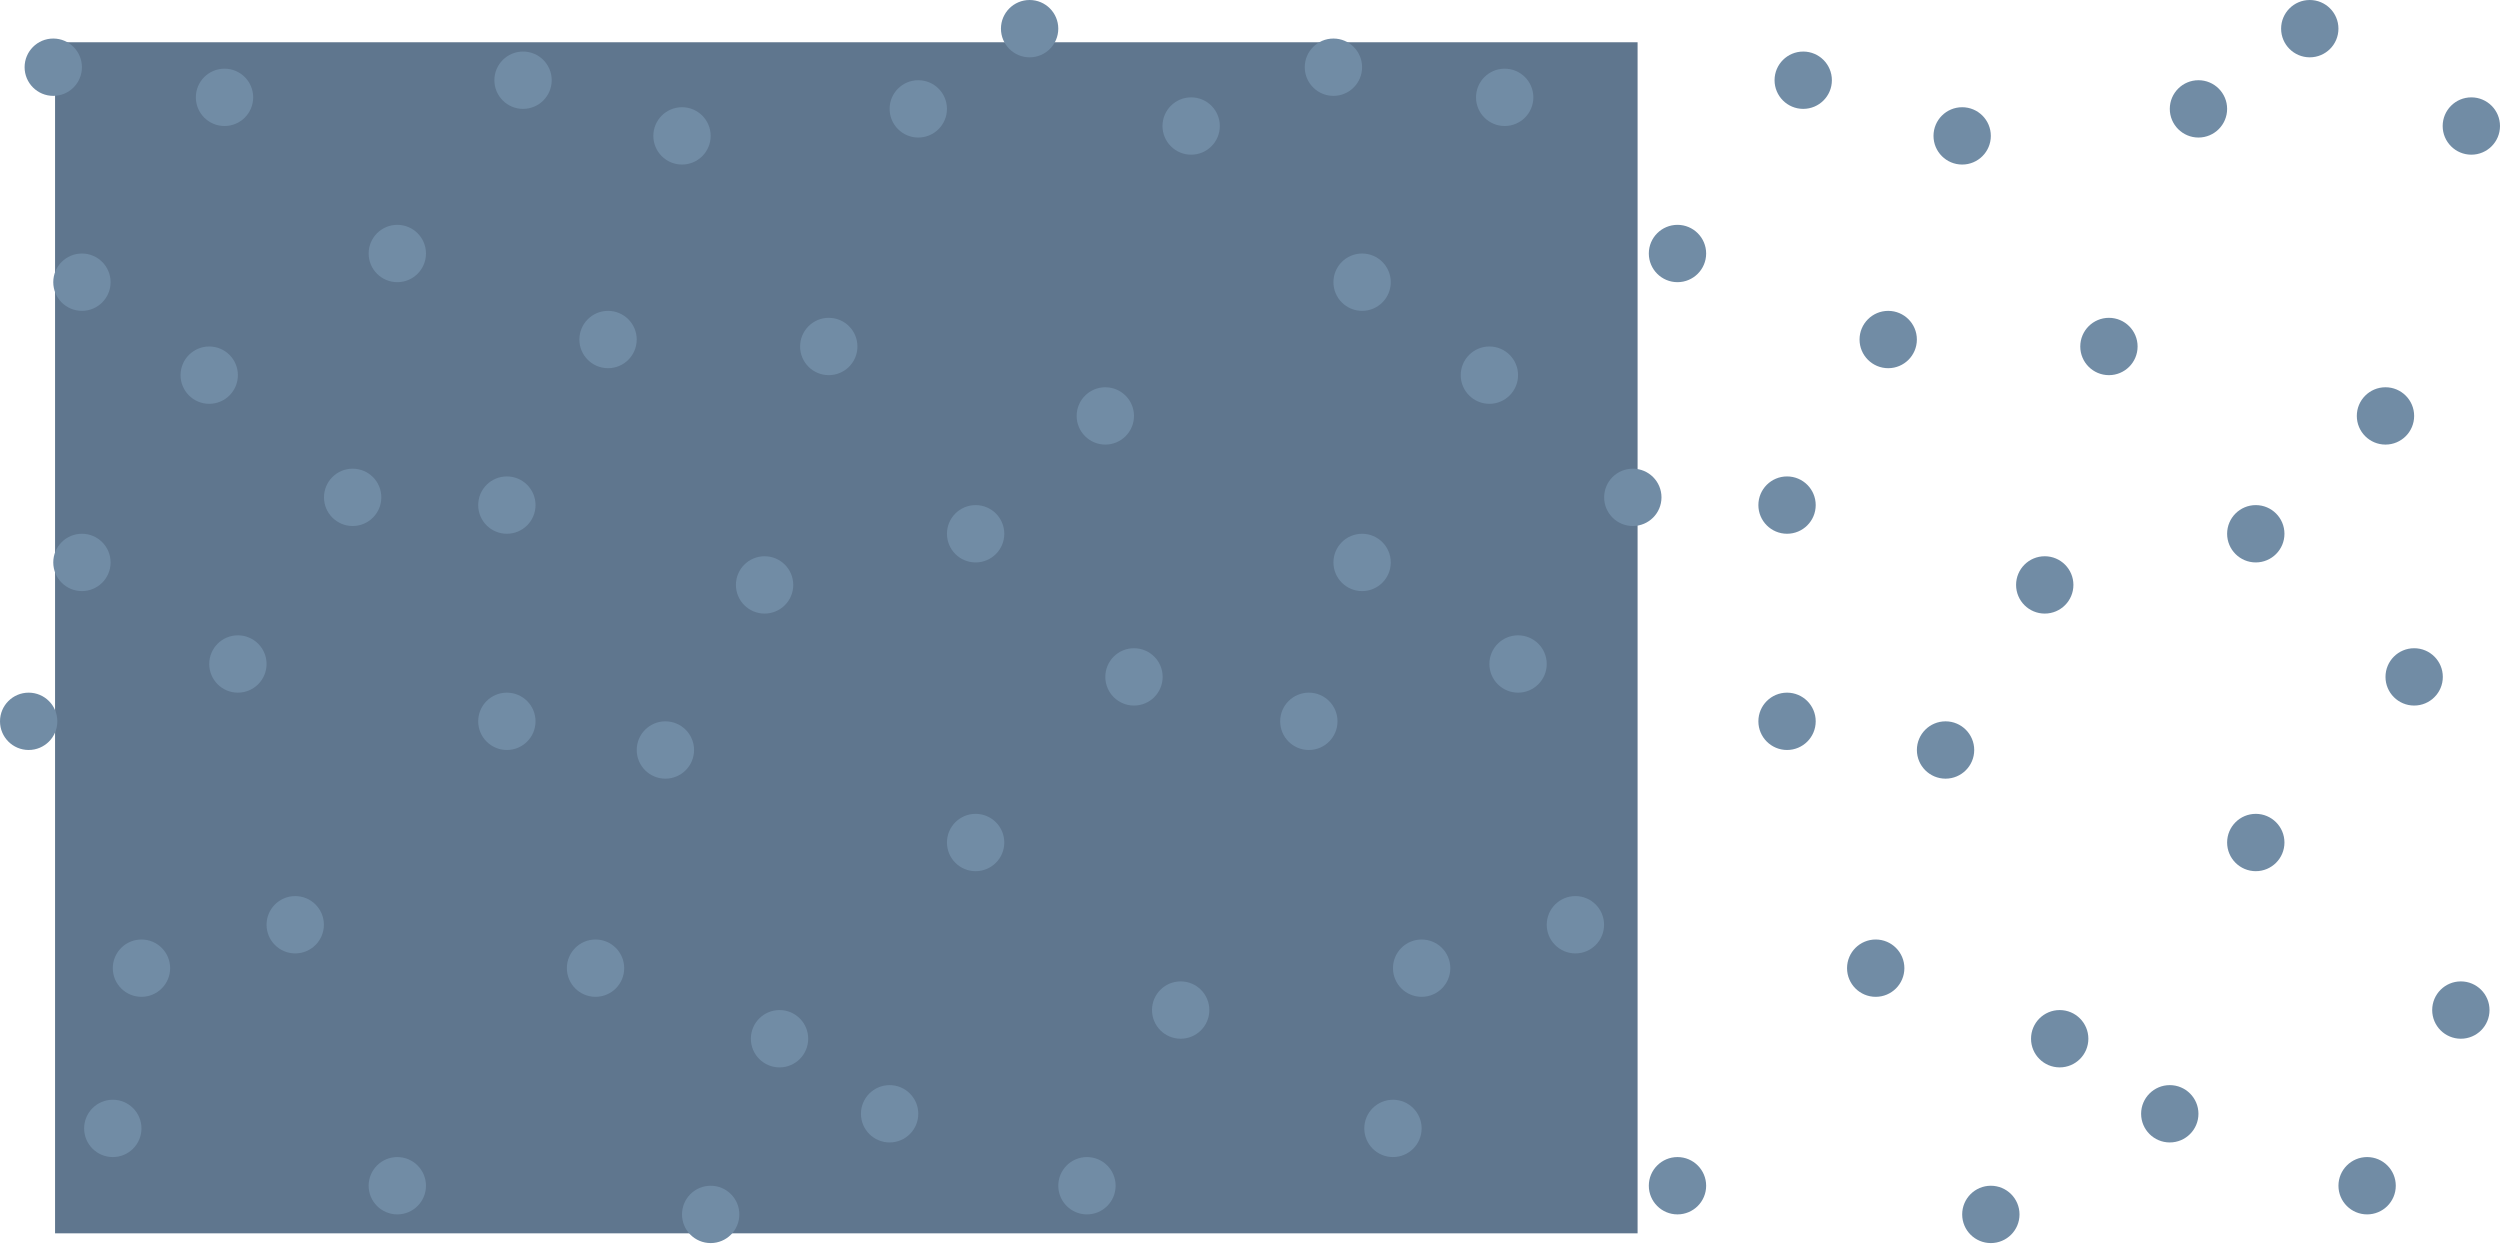
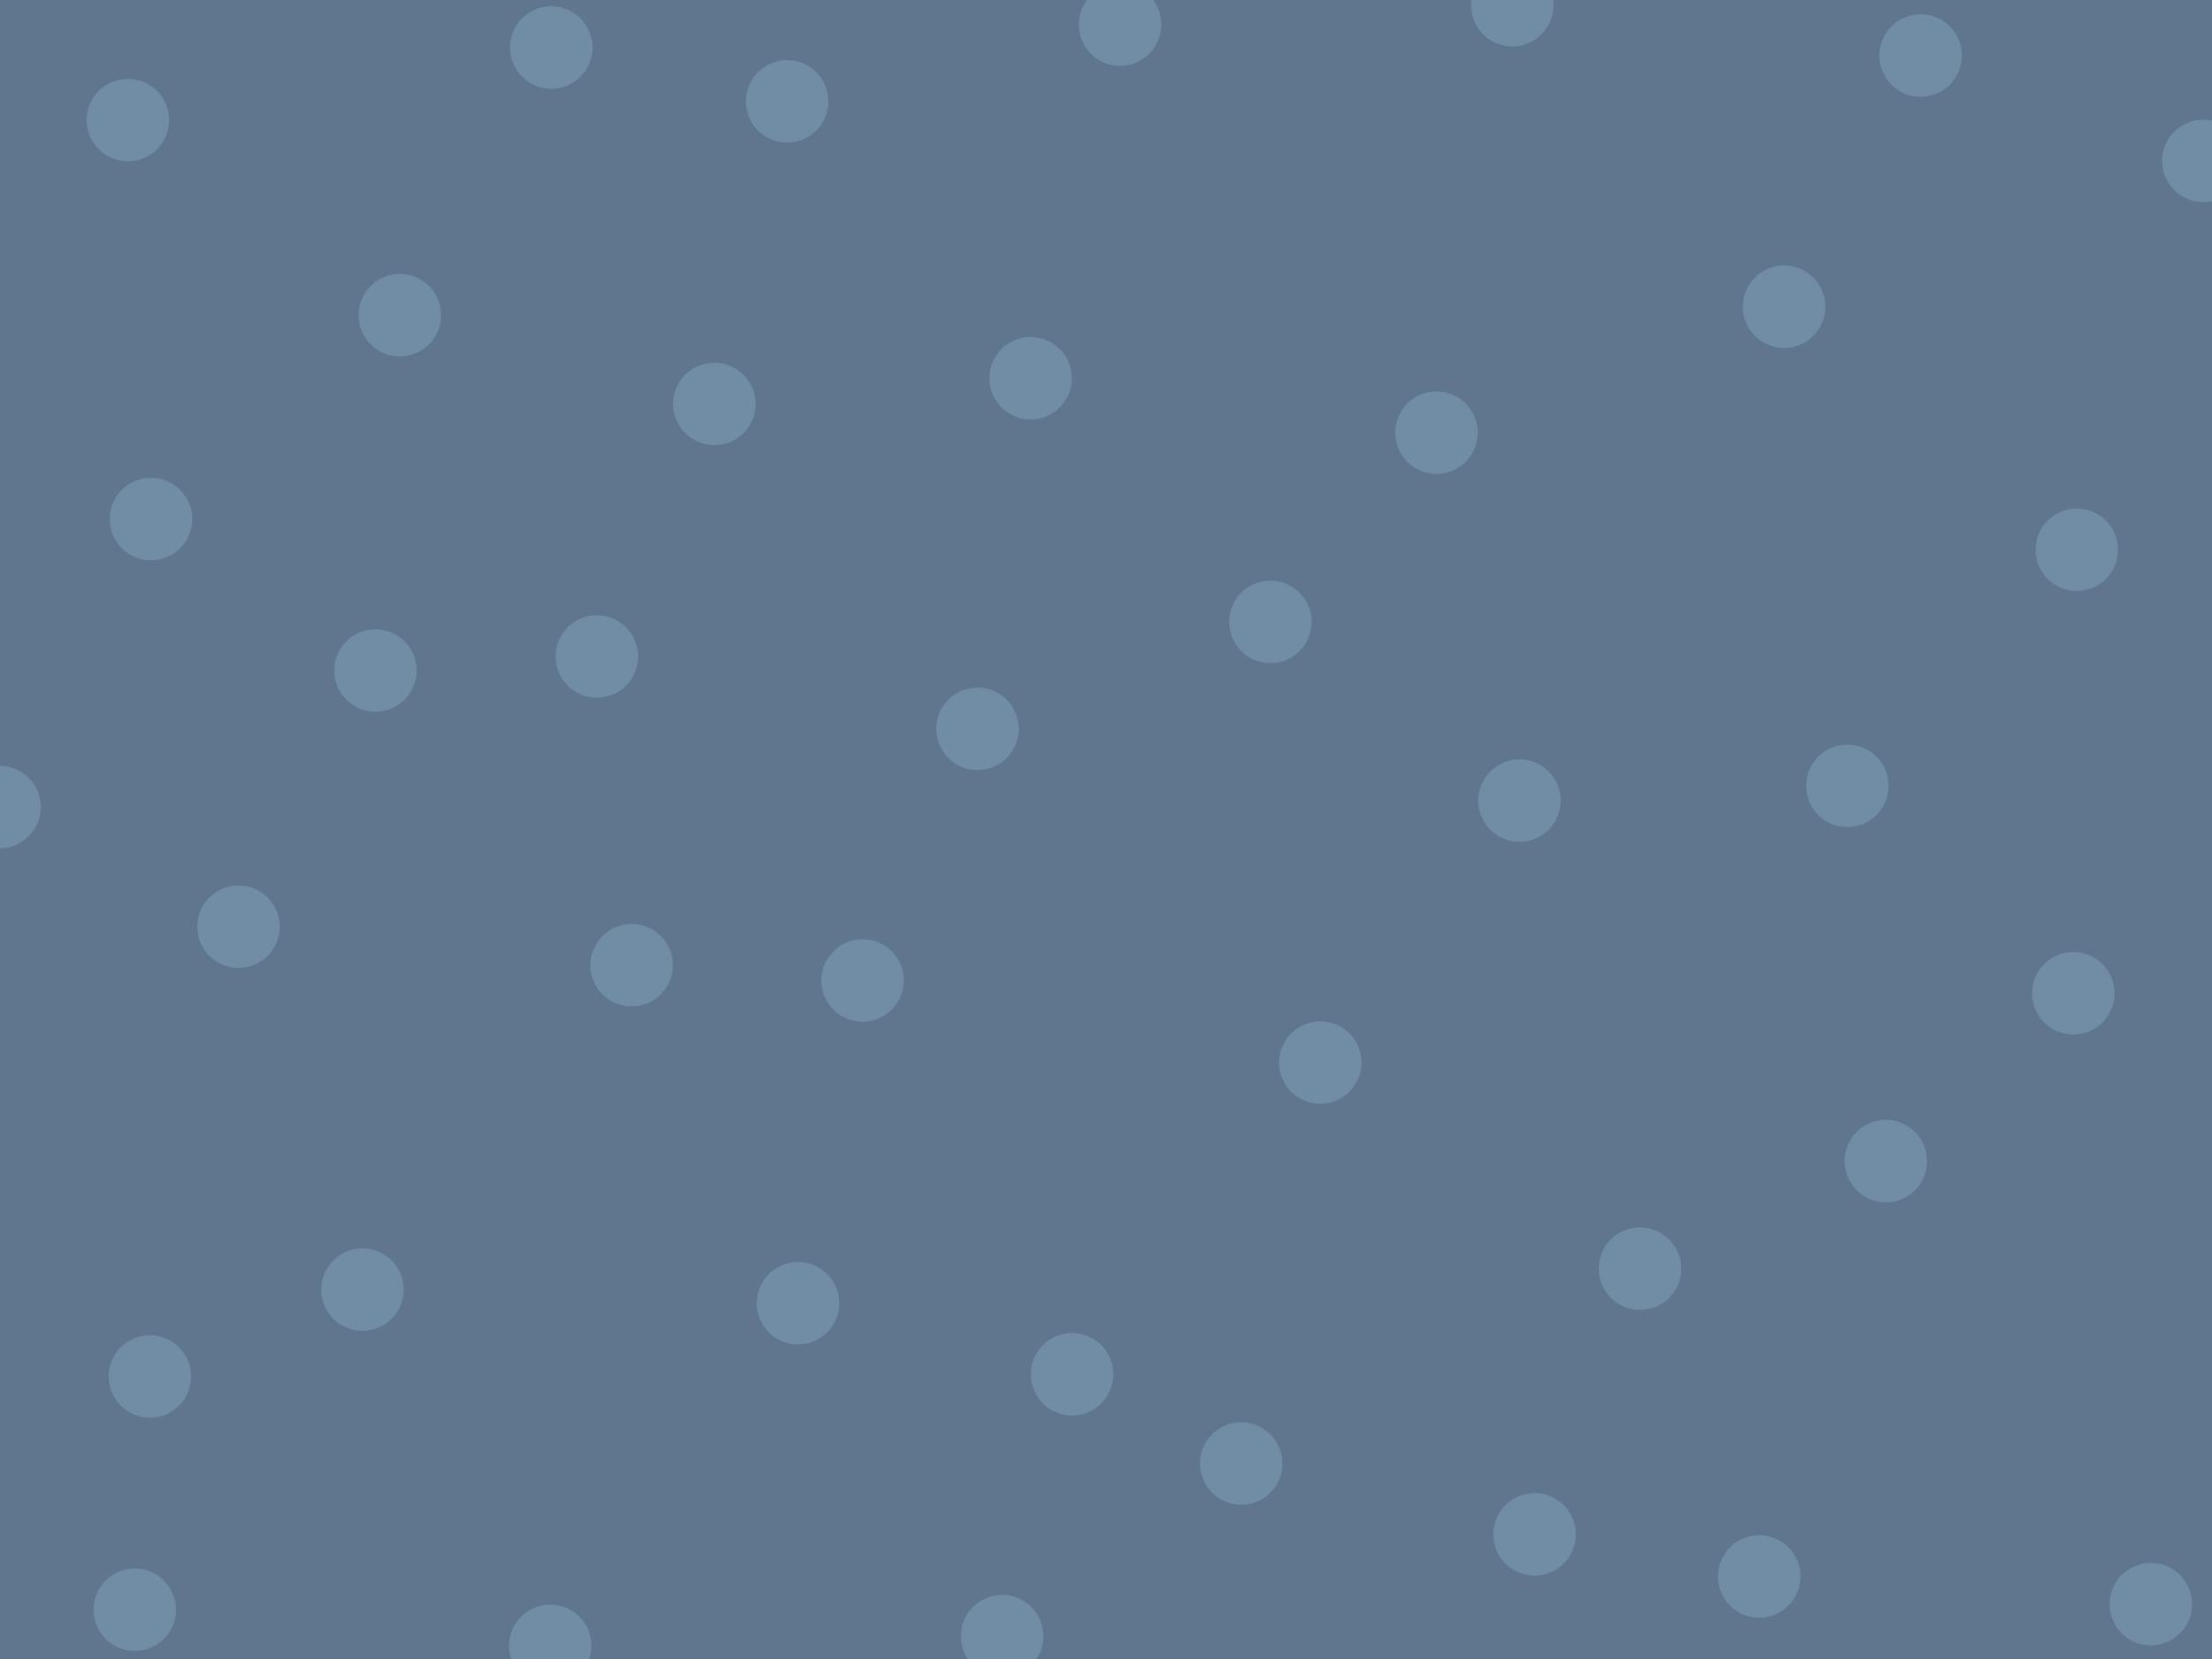
- <svg xmlns="http://www.w3.org/2000/svg" id="Layer_1" data-name="Layer 1" viewBox="0 0 1662.37 826.58">
-   <defs>
-     <style>.cls-1{fill:#5f768e;}.cls-2{fill:#718ca5;}</style>
-   </defs>
-   <rect class="cls-1" x="36.61" y="28.1" width="1052.3" height="792" />
-   <circle class="cls-2" cx="35.42" cy="44.69" r="19.06" />
-   <circle class="cls-2" cx="149.29" cy="64.73" r="19.06" />
-   <circle class="cls-2" cx="54.48" cy="187.64" r="19.06" />
-   <circle class="cls-2" cx="139.12" cy="249.46" r="19.06" />
-   <circle class="cls-2" cx="54.48" cy="373.99" r="19.06" />
-   <circle class="cls-2" cx="19.06" cy="479.64" r="19.06" />
-   <circle class="cls-2" cx="158.19" cy="441.52" r="19.06" />
-   <circle class="cls-2" cx="234.5" cy="330.71" r="19.06" />
-   <circle class="cls-2" cx="264.19" cy="168.57" r="19.06" />
-   <circle class="cls-2" cx="347.8" cy="53.34" r="19.06" />
-   <circle class="cls-2" cx="453.5" cy="90.36" r="19.06" />
-   <circle class="cls-2" cx="404.32" cy="225.77" r="19.06" />
-   <circle class="cls-2" cx="337.04" cy="335.86" r="19.06" />
-   <circle class="cls-2" cx="337.04" cy="479.64" r="19.06" />
-   <circle class="cls-2" cx="196.31" cy="614.91" r="19.06" />
-   <circle class="cls-2" cx="94.07" cy="643.78" r="19.06" />
-   <circle class="cls-2" cx="75.01" cy="750.33" r="19.06" />
-   <circle class="cls-2" cx="264.19" cy="788.45" r="19.06" />
-   <circle class="cls-2" cx="396" cy="643.78" r="19.06" />
-   <circle class="cls-2" cx="442.45" cy="498.71" r="19.06" />
-   <circle class="cls-2" cx="508.41" cy="388.94" r="19.06" />
-   <circle class="cls-2" cx="551.09" cy="230.4" r="19.06" />
-   <circle class="cls-2" cx="610.61" cy="72.4" r="19.06" />
-   <circle class="cls-2" cx="684.64" cy="19.06" r="19.06" />
-   <circle class="cls-2" cx="792.06" cy="83.8" r="19.06" />
-   <circle class="cls-2" cx="734.98" cy="276.57" r="19.06" />
-   <circle class="cls-2" cx="648.74" cy="354.93" r="19.06" />
-   <circle class="cls-2" cx="754.04" cy="450.1" r="19.06" />
-   <circle class="cls-2" cx="648.74" cy="560.23" r="19.06" />
-   <circle class="cls-2" cx="518.35" cy="690.7" r="19.06" />
-   <circle class="cls-2" cx="591.55" cy="740.61" r="19.06" />
-   <circle class="cls-2" cx="785.09" cy="671.64" r="19.06" />
-   <circle class="cls-2" cx="722.77" cy="788.45" r="19.06" />
-   <circle class="cls-2" cx="472.56" cy="807.52" r="19.06" />
-   <circle class="cls-2" cx="886.66" cy="44.69" r="19.06" />
-   <circle class="cls-2" cx="1000.54" cy="64.73" r="19.06" />
-   <circle class="cls-2" cx="905.73" cy="187.64" r="19.06" />
-   <circle class="cls-2" cx="990.37" cy="249.46" r="19.06" />
-   <circle class="cls-2" cx="905.73" cy="373.99" r="19.06" />
-   <circle class="cls-2" cx="870.31" cy="479.64" r="19.06" />
-   <circle class="cls-2" cx="1009.43" cy="441.52" r="19.06" />
-   <circle class="cls-2" cx="1085.74" cy="330.71" r="19.06" />
-   <circle class="cls-2" cx="1115.44" cy="168.57" r="19.06" />
-   <circle class="cls-2" cx="1199.05" cy="53.34" r="19.06" />
-   <circle class="cls-2" cx="1304.74" cy="90.36" r="19.06" />
-   <circle class="cls-2" cx="1255.56" cy="225.77" r="19.06" />
-   <circle class="cls-2" cx="1188.29" cy="335.86" r="19.06" />
-   <circle class="cls-2" cx="1188.29" cy="479.64" r="19.06" />
-   <circle class="cls-2" cx="1047.56" cy="614.91" r="19.06" />
-   <circle class="cls-2" cx="945.32" cy="643.78" r="19.06" />
-   <circle class="cls-2" cx="926.25" cy="750.33" r="19.06" />
-   <circle class="cls-2" cx="1115.44" cy="788.45" r="19.06" />
-   <circle class="cls-2" cx="1247.25" cy="643.78" r="19.06" />
-   <circle class="cls-2" cx="1293.69" cy="498.71" r="19.06" />
-   <circle class="cls-2" cx="1359.65" cy="388.94" r="19.06" />
-   <circle class="cls-2" cx="1402.33" cy="230.4" r="19.06" />
-   <circle class="cls-2" cx="1461.86" cy="72.4" r="19.06" />
-   <circle class="cls-2" cx="1535.88" cy="19.06" r="19.06" />
-   <circle class="cls-2" cx="1643.31" cy="83.8" r="19.06" />
-   <circle class="cls-2" cx="1586.22" cy="276.57" r="19.06" />
-   <circle class="cls-2" cx="1499.98" cy="354.93" r="19.06" />
-   <circle class="cls-2" cx="1605.29" cy="450.1" r="19.06" />
-   <circle class="cls-2" cx="1499.98" cy="560.23" r="19.06" />
-   <circle class="cls-2" cx="1369.59" cy="690.7" r="19.06" />
-   <circle class="cls-2" cx="1442.79" cy="740.61" r="19.06" />
-   <circle class="cls-2" cx="1636.34" cy="671.64" r="19.06" />
-   <circle class="cls-2" cx="1574.01" cy="788.45" r="19.06" />
-   <circle class="cls-2" cx="1323.81" cy="807.52" r="19.06" />
+ <svg xmlns="http://www.w3.org/2000/svg" version="1.1" id="Layer_1" x="0px" y="0px" viewBox="0 0 1024 768" style="enable-background:new 0 0 1024 768;" xml:space="preserve">
+   <style type="text/css">
+ 	.st0{fill:#5F768E;}
+ 	.st1{fill:#718CA5;}
+ </style>
+   <rect x="-15.9" y="-12" class="st0" width="1052.3" height="792" />
+   <g>
+     <circle class="st1" cx="-56.2" cy="48.5" r="19.1" />
+     <circle class="st1" cx="59.2" cy="55.6" r="19.1" />
+     <circle class="st1" cx="-21.2" cy="188.4" r="19.1" />
+     <circle class="st1" cx="69.9" cy="240.3" r="19.1" />
+     <circle class="st1" cx="-0.2" cy="373.6" r="19.1" />
+     <circle class="st1" cx="-23.6" cy="482.5" r="19.1" />
+     <circle class="st1" cx="110.4" cy="429" r="19.1" />
+     <circle class="st1" cx="173.8" cy="310.4" r="19.1" />
+     <circle class="st1" cx="185.1" cy="145.9" r="19.1" />
+     <circle class="st1" cx="255.2" cy="22" r="19.1" />
+     <circle class="st1" cx="364.4" cy="46.9" r="19.1" />
+     <circle class="st1" cx="330.7" cy="187" r="19.1" />
+     <circle class="st1" cx="276.3" cy="303.9" r="19.1" />
+     <circle class="st1" cx="292.4" cy="446.8" r="19.1" />
+     <circle class="st1" cx="167.8" cy="597" r="19.1" />
+     <circle class="st1" cx="69.4" cy="637.2" r="19.1" />
+     <circle class="st1" cx="62.4" cy="745.2" r="19.1" />
+     <circle class="st1" cx="254.7" cy="761.9" r="19.1" />
+     <circle class="st1" cx="369.4" cy="603.3" r="19.1" />
+     <circle class="st1" cx="399.3" cy="453.9" r="19.1" />
+     <circle class="st1" cx="452.5" cy="337.4" r="19.1" />
+     <circle class="st1" cx="477.1" cy="175.1" r="19.1" />
+     <circle class="st1" cx="518.5" cy="11.4" r="19.1" />
+     <circle class="st1" cx="586.1" cy="-49.9" r="19.1" />
+     <circle class="st1" cx="700.1" cy="2.4" r="19.1" />
+     <circle class="st1" cx="665" cy="200.3" r="19.1" />
+     <circle class="st1" cx="588.1" cy="287.9" r="19.1" />
+     <circle class="st1" cx="703.4" cy="370.6" r="19.1" />
+     <circle class="st1" cx="611.2" cy="491.9" r="19.1" />
+     <circle class="st1" cx="496.3" cy="636.2" r="19.1" />
+     <circle class="st1" cx="574.6" cy="677.5" r="19.1" />
+     <circle class="st1" cx="759.2" cy="587.3" r="19.1" />
+     <circle class="st1" cx="710.4" cy="710.3" r="19.1" />
+     <circle class="st1" cx="463.9" cy="757.4" r="19.1" />
+   </g>
+   <g>
+     <circle class="st1" cx="1570.7" cy="774.7" r="19.1" />
+     <circle class="st1" cx="1457" cy="753.8" r="19.1" />
+     <circle class="st1" cx="1552.8" cy="631.7" r="19.1" />
+     <circle class="st1" cx="1468.6" cy="569.2" r="19.1" />
+     <circle class="st1" cx="1554.2" cy="445.3" r="19.1" />
+     <circle class="st1" cx="1590.4" cy="339.9" r="19.1" />
+     <circle class="st1" cx="1451" cy="377" r="19.1" />
+     <circle class="st1" cx="1373.8" cy="487.2" r="19.1" />
+     <circle class="st1" cx="1342.9" cy="649.1" r="19.1" />
+     <circle class="st1" cx="1258.4" cy="763.7" r="19.1" />
+     <circle class="st1" cx="1153" cy="725.8" r="19.1" />
+     <circle class="st1" cx="1203.2" cy="590.8" r="19.1" />
+     <circle class="st1" cx="1271.3" cy="481.2" r="19.1" />
+     <circle class="st1" cx="1272.5" cy="337.5" r="19.1" />
+     <circle class="st1" cx="1414.2" cy="203.3" r="19.1" />
+     <circle class="st1" cx="1516.7" cy="175.2" r="19.1" />
+     <circle class="st1" cx="1536.6" cy="68.8" r="19.1" />
+     <circle class="st1" cx="1347.7" cy="29.2" r="19.1" />
+     <circle class="st1" cx="1214.8" cy="172.9" r="19.1" />
+     <circle class="st1" cx="1167.2" cy="317.6" r="19.1" />
+     <circle class="st1" cx="1100.4" cy="426.8" r="19.1" />
+     <circle class="st1" cx="1056.5" cy="585" r="19.1" />
+     <circle class="st1" cx="995.7" cy="742.6" r="19.1" />
+     <circle class="st1" cx="921.3" cy="795.3" r="19.1" />
+     <circle class="st1" cx="814.4" cy="729.8" r="19.1" />
+     <circle class="st1" cx="873" cy="537.5" r="19.1" />
+     <circle class="st1" cx="959.8" cy="459.8" r="19.1" />
+     <circle class="st1" cx="855.2" cy="363.8" r="19.1" />
+     <circle class="st1" cx="961.4" cy="254.5" r="19.1" />
+     <circle class="st1" cx="1092.8" cy="125" r="19.1" />
+     <circle class="st1" cx="1020" cy="74.5" r="19.1" />
+     <circle class="st1" cx="825.9" cy="142" r="19.1" />
+     <circle class="st1" cx="889.1" cy="25.7" r="19.1" />
+     <circle class="st1" cx="1139.5" cy="8.6" r="19.1" />
+   </g>
</svg>
